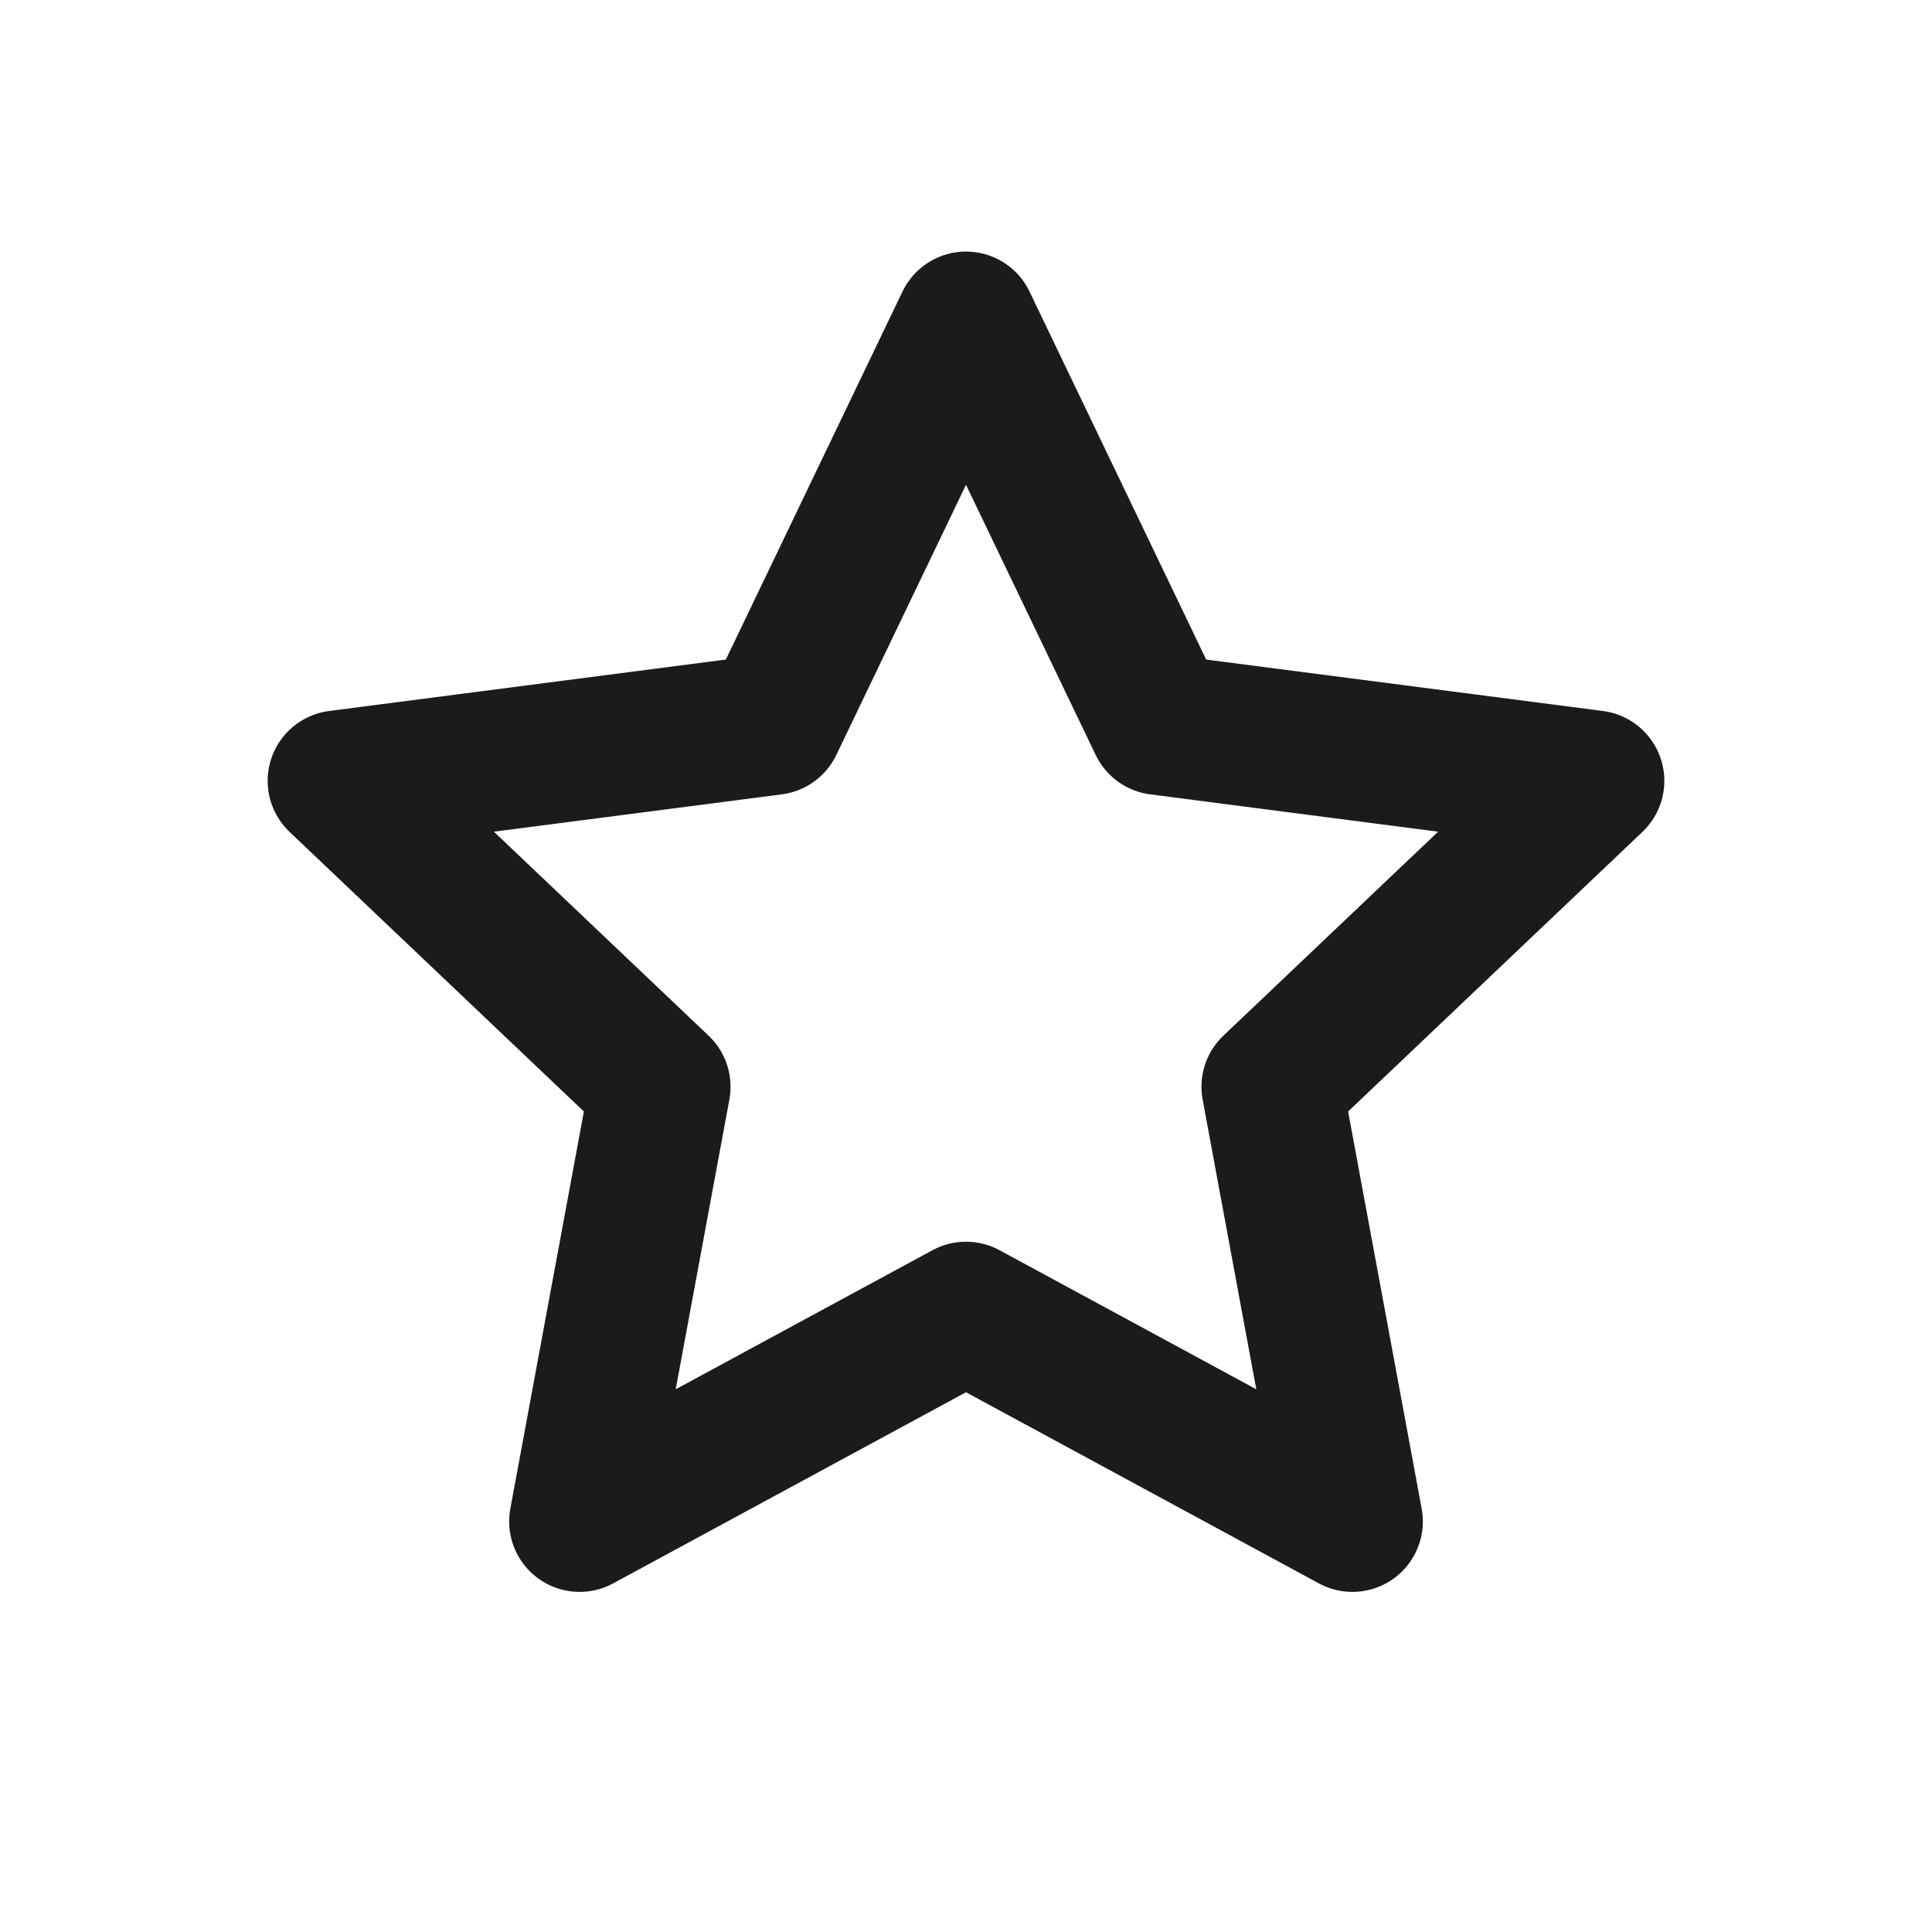
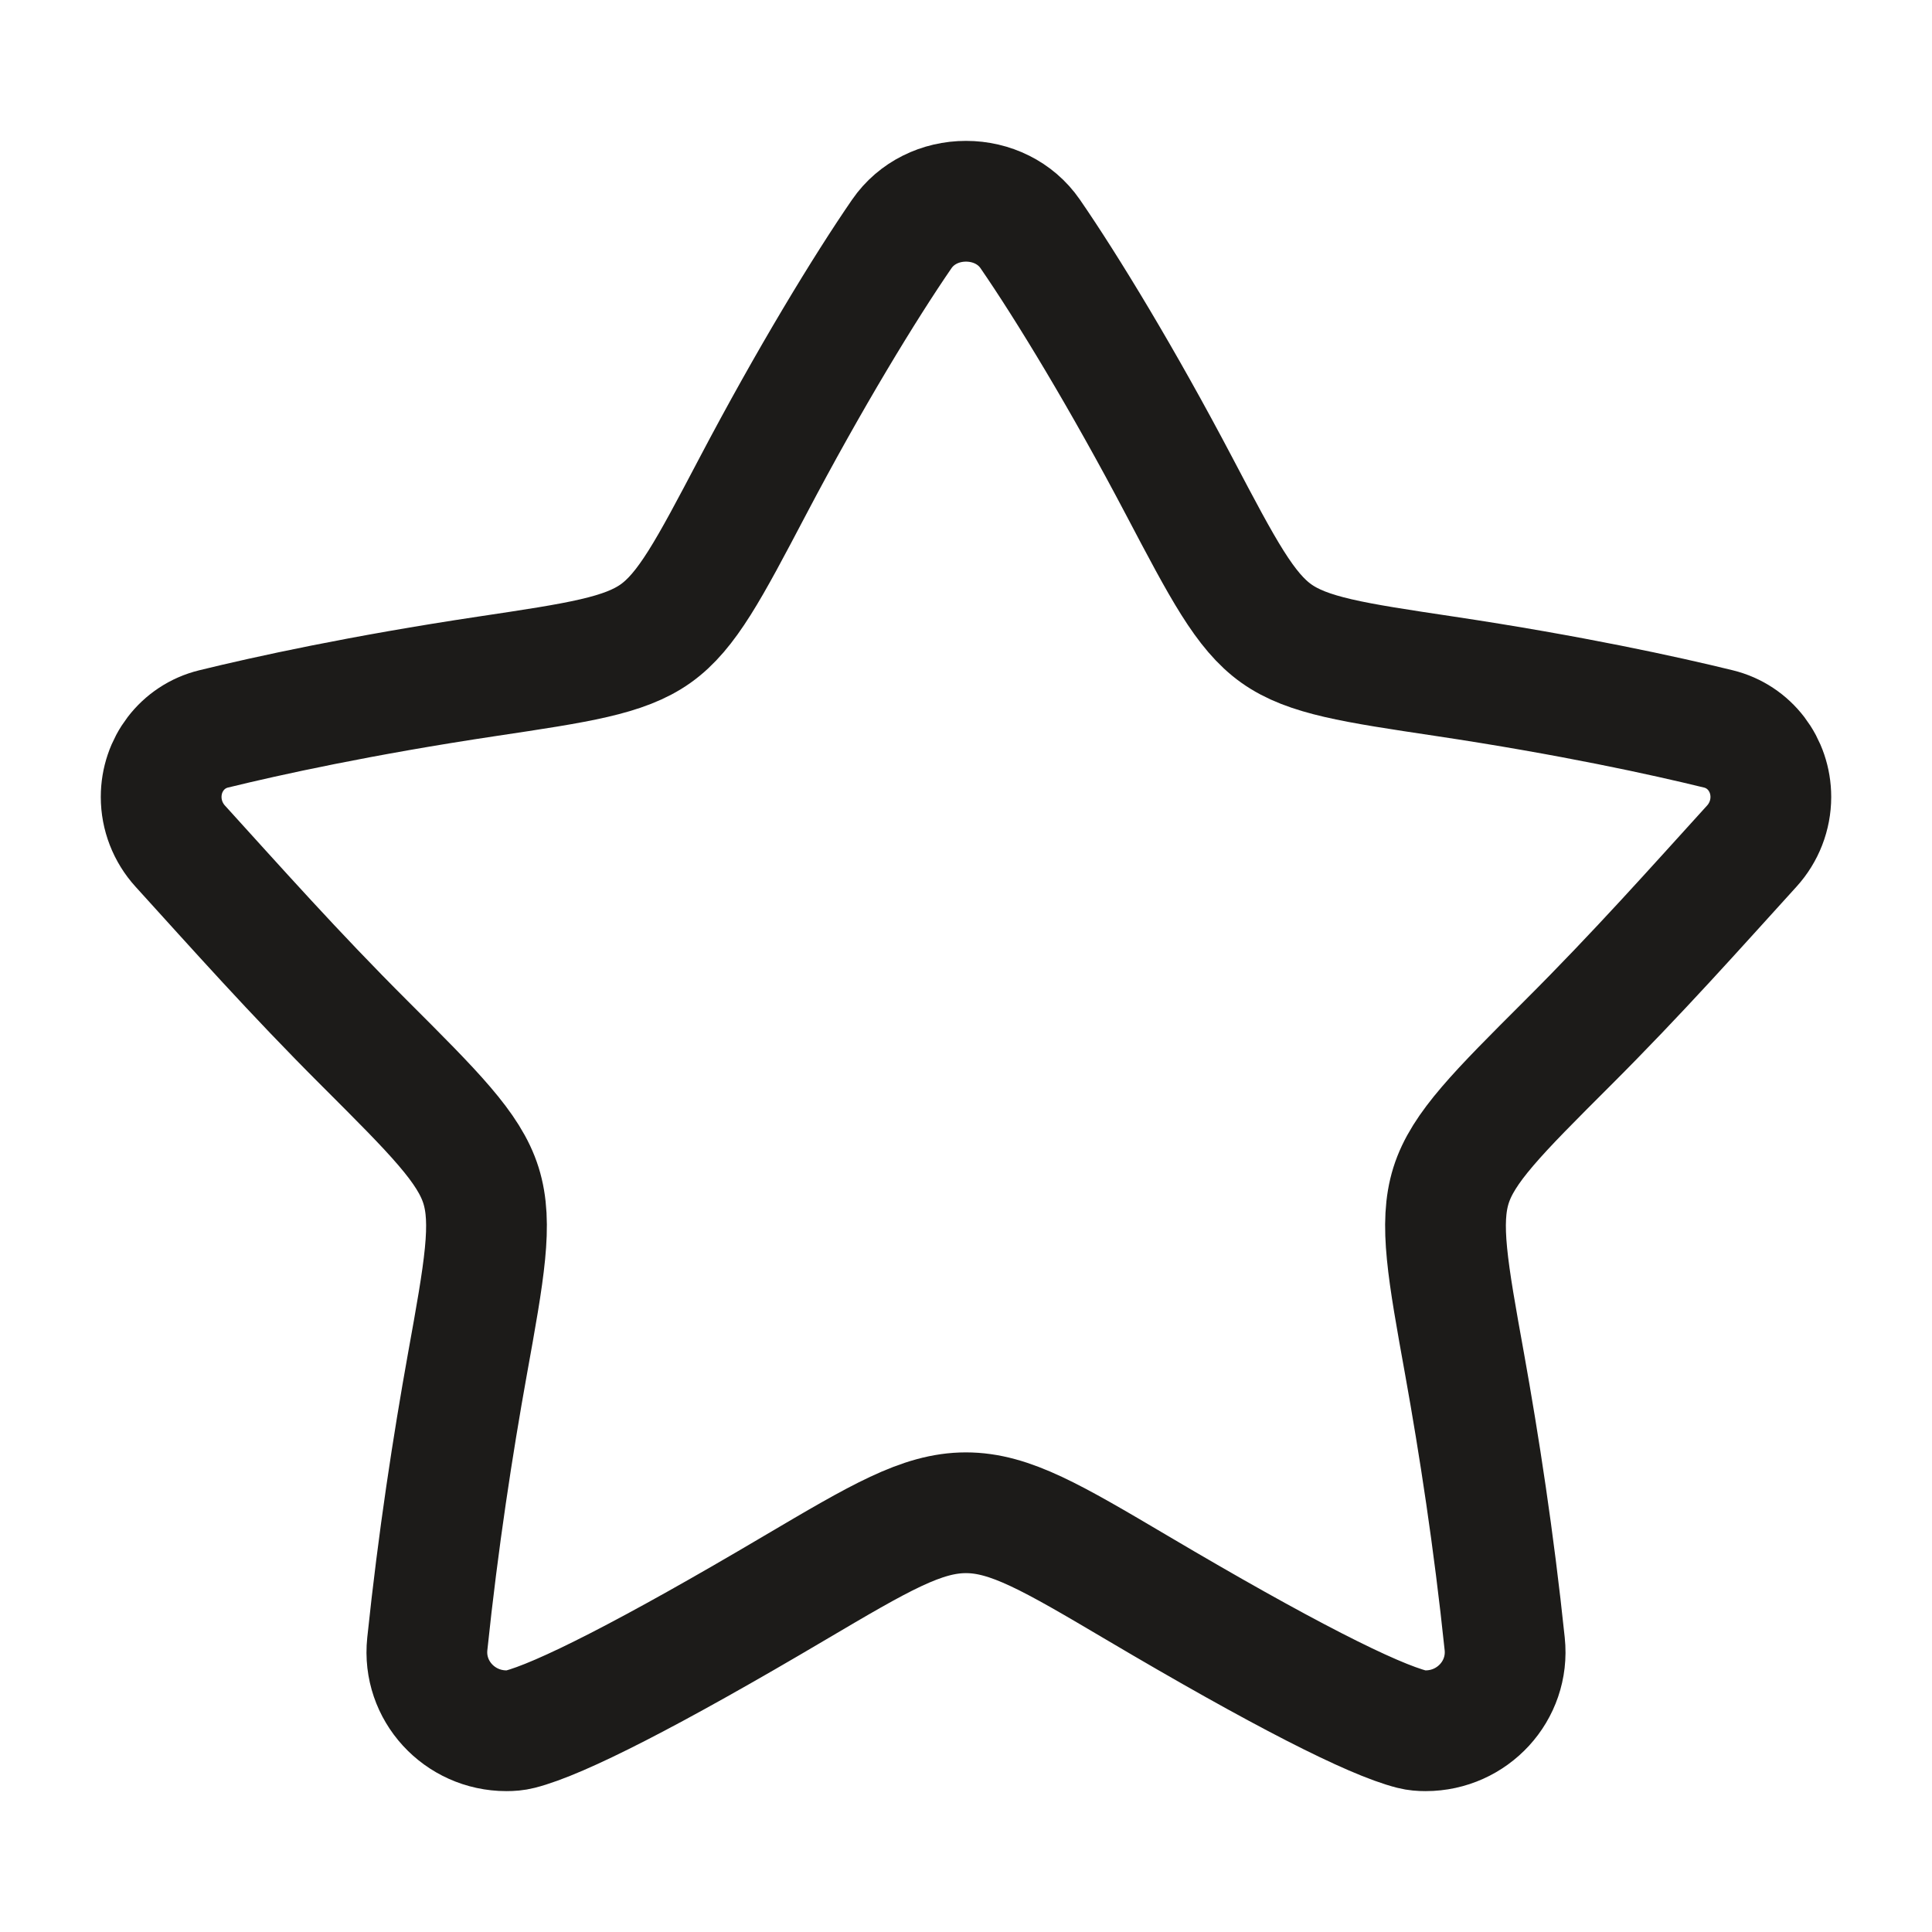
- <svg xmlns="http://www.w3.org/2000/svg" width="24" height="24" viewBox="0 0 24 24" fill="none" stroke="#1C1B19" stroke-width="1.75" stroke-linecap="round" stroke-linejoin="round">
-   <path d="M12 4l2.4 5 5.4.7-4 3.8 1 5.4-4.8-2.6-4.8 2.6 1-5.4-4-3.8 5.4-.7z" />
+ <svg xmlns="http://www.w3.org/2000/svg" width="24" height="24" viewBox="0 0 24 24" fill="none" stroke="#1C1B19" stroke-width="1.5" stroke-linecap="round" stroke-linejoin="round">
+   <path d="M12.797 2.905C13.255 3.57 13.948 4.708 14.651 6.045C15.194 7.077 15.466 7.593 15.855 7.87C16.244 8.146 16.812 8.231 17.947 8.401C19.52 8.637 20.681 8.892 21.347 9.055C21.735 9.15 21.998 9.5 21.998 9.9C21.998 10.126 21.913 10.344 21.761 10.511C21.064 11.278 20.349 12.084 19.47 12.961C18.605 13.825 18.172 14.257 18.025 14.726C17.878 15.195 17.983 15.779 18.194 16.947C18.373 17.943 18.557 19.131 18.692 20.422C18.753 21.002 18.292 21.5 17.709 21.5C17.652 21.5 17.597 21.496 17.542 21.482C17.05 21.358 15.919 20.785 14.125 19.724C13.072 19.102 12.546 18.792 11.999 18.792C11.453 18.792 10.927 19.103 9.874 19.724C8.08 20.785 6.95 21.358 6.458 21.482C6.403 21.496 6.348 21.5 6.291 21.5C5.708 21.5 5.247 21.002 5.308 20.422C5.443 19.131 5.627 17.943 5.806 16.947C6.017 15.779 6.122 15.195 5.975 14.726C5.828 14.257 5.395 13.825 4.53 12.961C3.651 12.084 2.936 11.278 2.239 10.511C2.087 10.344 2.002 10.126 2.002 9.9C2.002 9.5 2.265 9.15 2.653 9.055C3.319 8.892 4.48 8.637 6.053 8.401C7.188 8.231 7.756 8.146 8.145 7.87C8.534 7.593 8.806 7.077 9.349 6.045C10.052 4.708 10.745 3.57 11.203 2.905C11.383 2.644 11.683 2.5 12 2.5C12.317 2.5 12.617 2.644 12.797 2.905Z" />
</svg>
